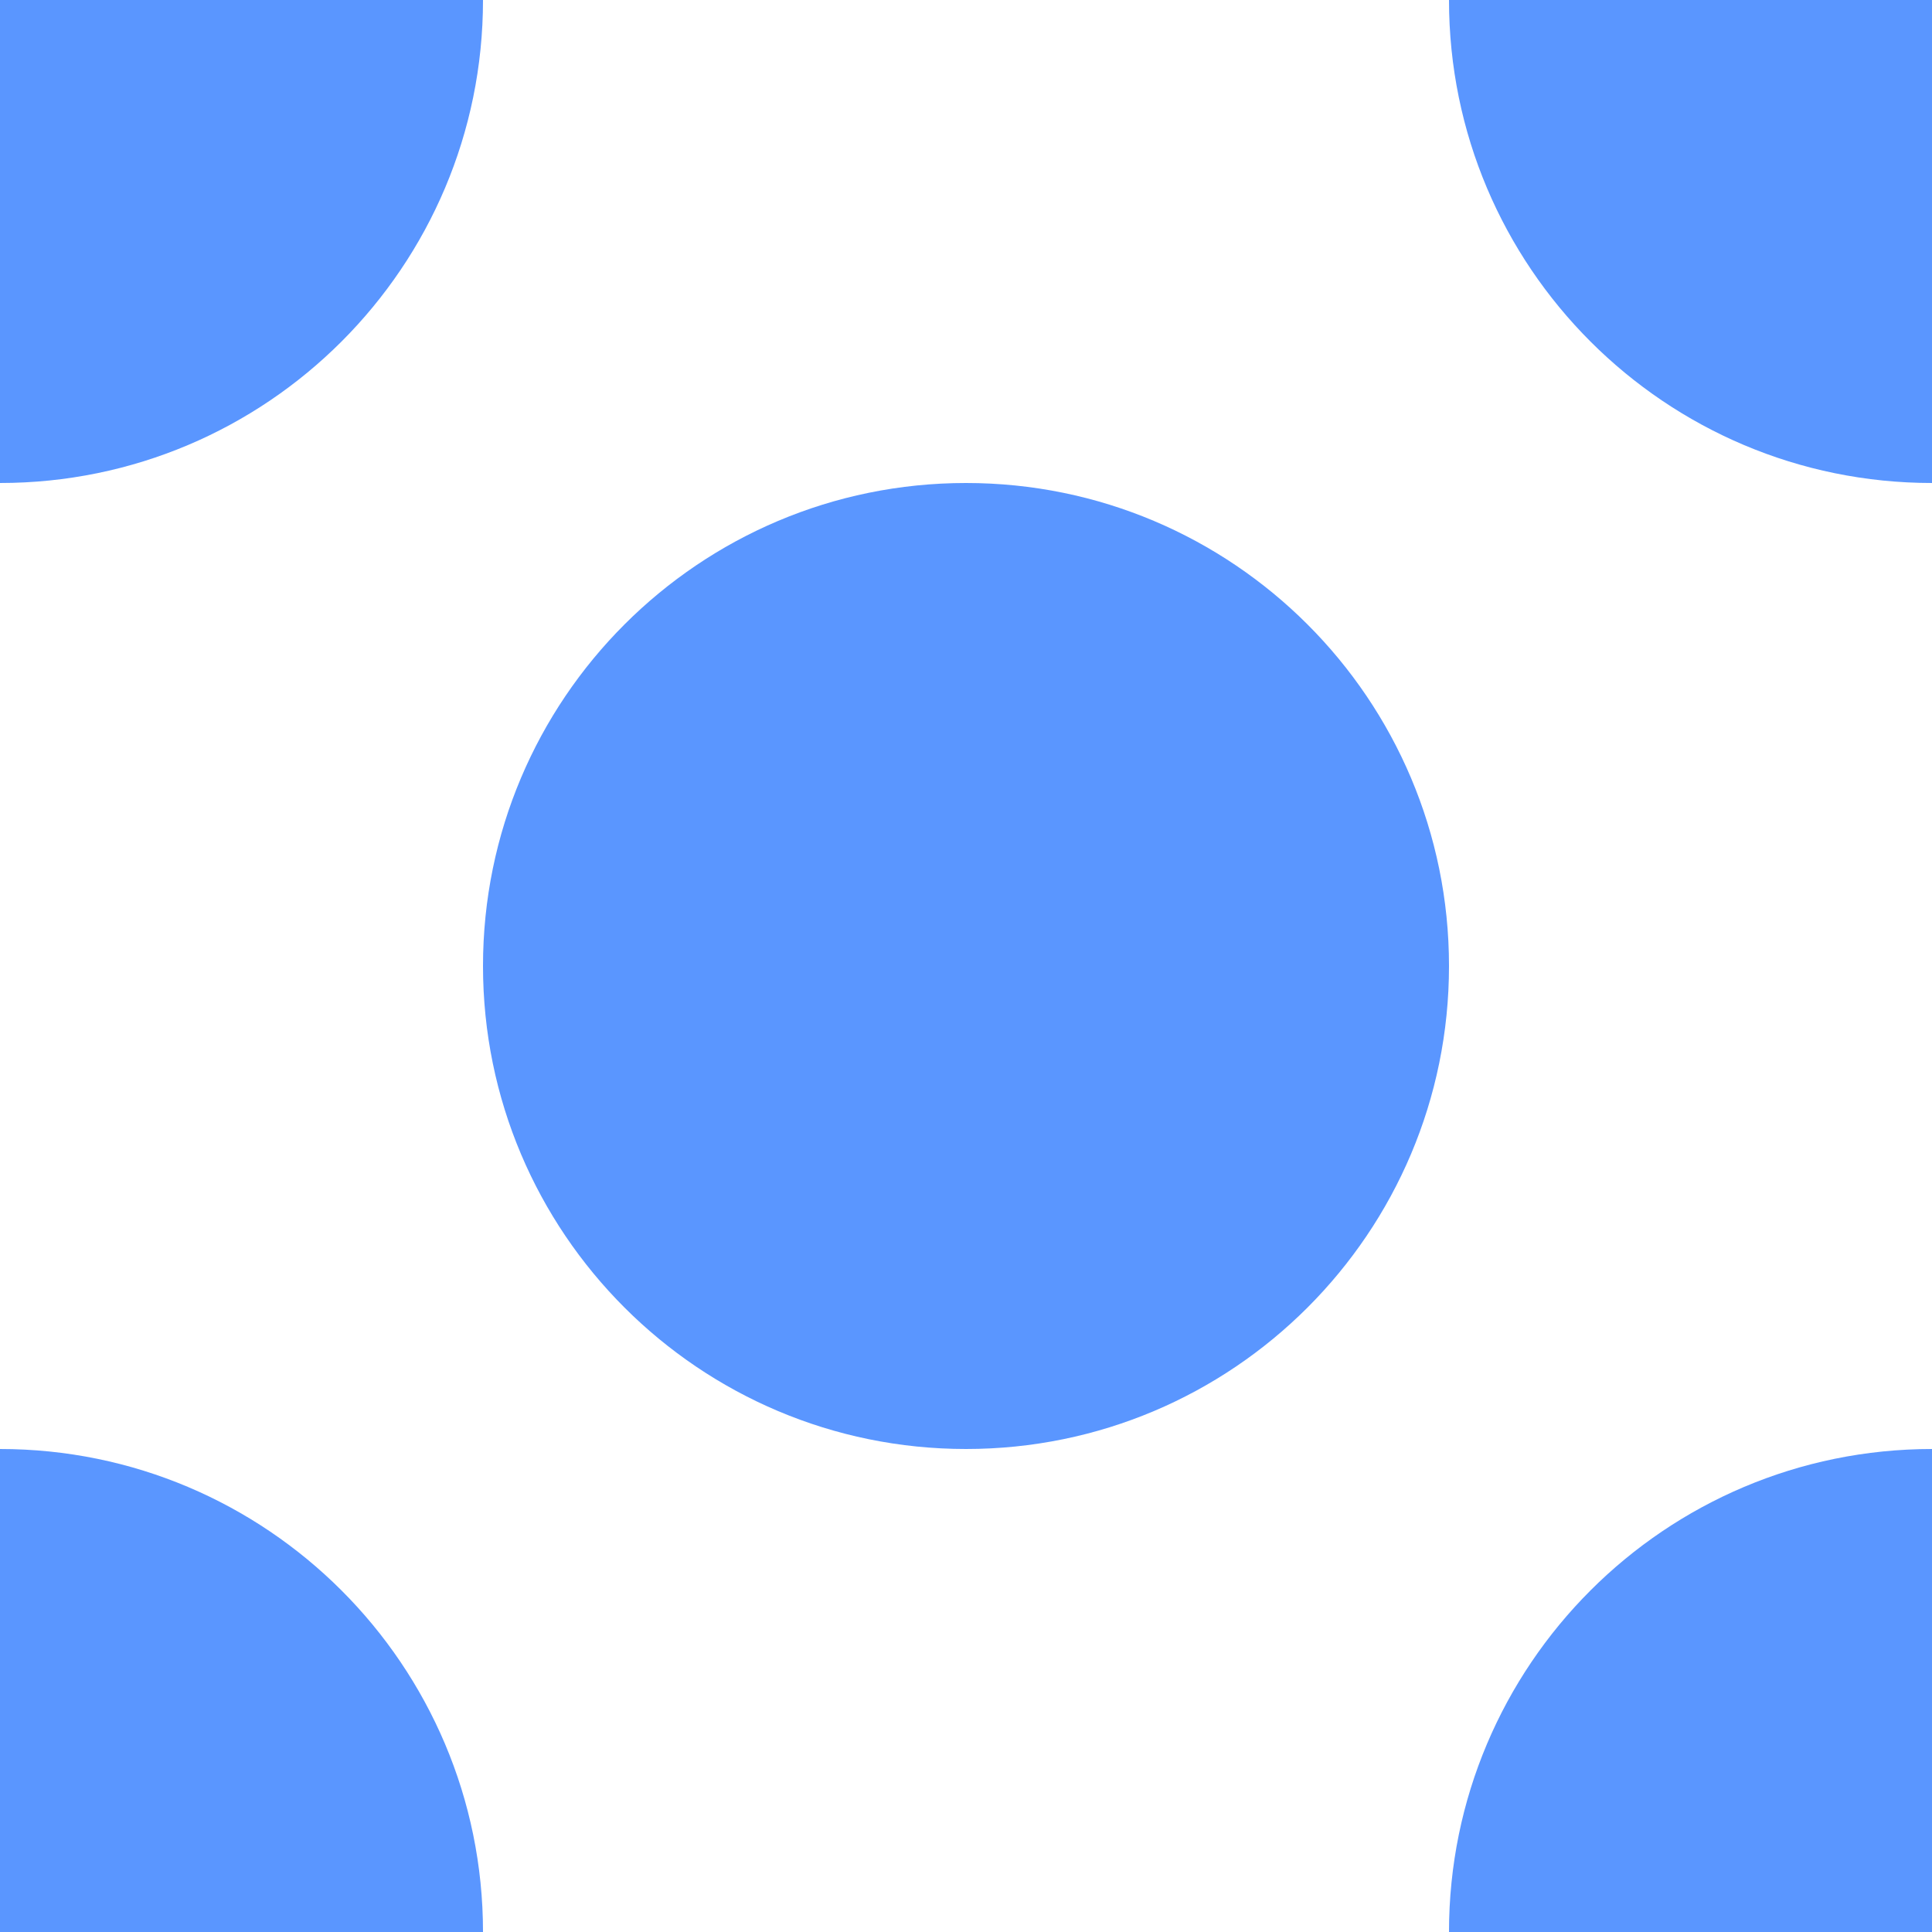
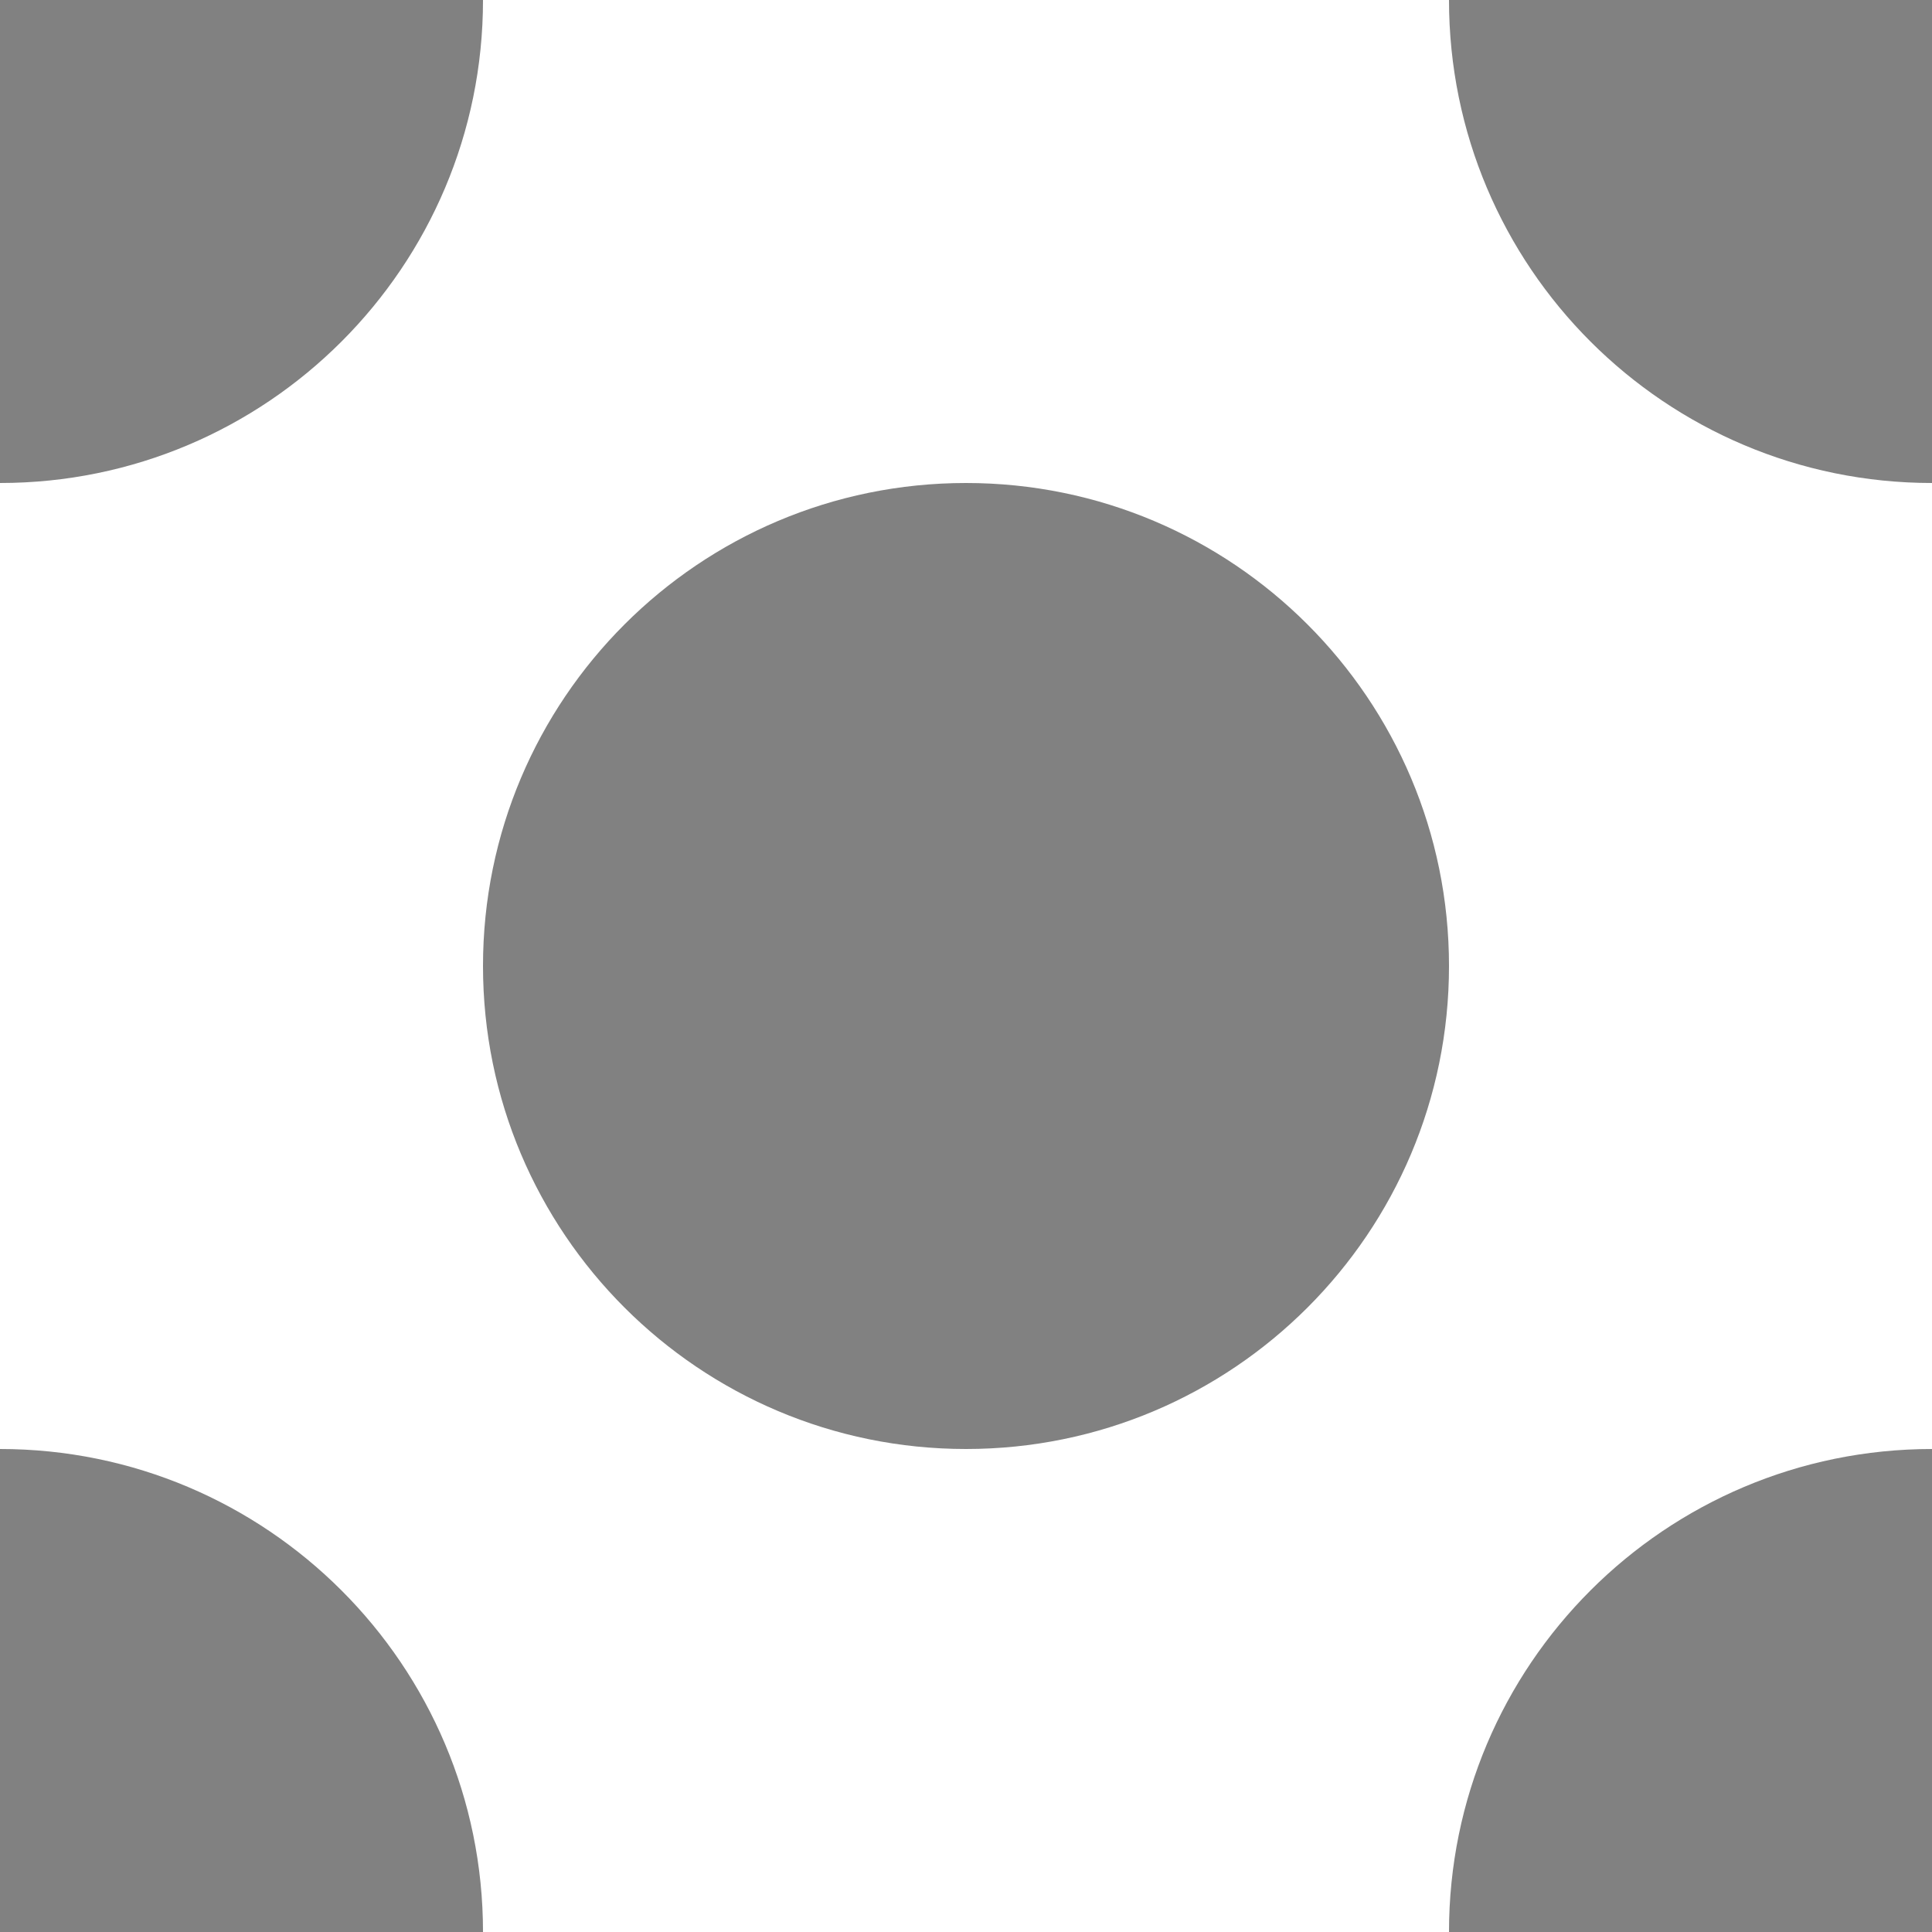
<svg xmlns="http://www.w3.org/2000/svg" xmlns:xlink="http://www.w3.org/1999/xlink" id="Layer_1" viewBox="0 0 4 4">
-   <style>.st0{clip-path:url(#SVGID_2_)}.st1{fill:none;stroke:#ff2c2c;stroke-width:2;stroke-linecap:round;stroke-linejoin:round;stroke-miterlimit:10}.st2{clip-path:url(#SVGID_4_)}.st3{fill:#5A96FF}</style>
+   <style>.st0{clip-path:url(#SVGID_2_)}.st1{fill:none;stroke:#ff2c2c;stroke-width:2;stroke-linecap:round;stroke-linejoin:round;stroke-miterlimit:10}.st2{clip-path:url(#SVGID_4_)}.st3{fill:#818181}</style>
  <defs>
    <path id="SVGID_1_" d="M81.2 78.5h300v300h-300z" />
  </defs>
  <clipPath id="SVGID_2_">
    <use xlink:href="#SVGID_1_" overflow="visible" />
  </clipPath>
  <g class="st0">
    <path class="st1" d="M-6.6-34l4.7-3.6c4.5-3.4 11.8-3.4 16.3 0l54 41.1-54 41.1C9.9 48 2.6 48-1.9 44.6l-54-41.1" />
  </g>
  <g>
    <defs>
      <path id="SVGID_3_" d="M0 0h4v4H0z" />
    </defs>
    <clipPath id="SVGID_4_">
      <use xlink:href="#SVGID_3_" overflow="visible" />
    </clipPath>
    <g class="st2">
      <circle class="st3" cx="2" cy="2" r="1" />
      <circle class="st3" r="1" />
      <circle class="st3" cx="4" r="1" />
      <circle class="st3" cy="4" r="1" />
      <circle class="st3" cx="4" cy="4" r="1" />
    </g>
  </g>
</svg>
